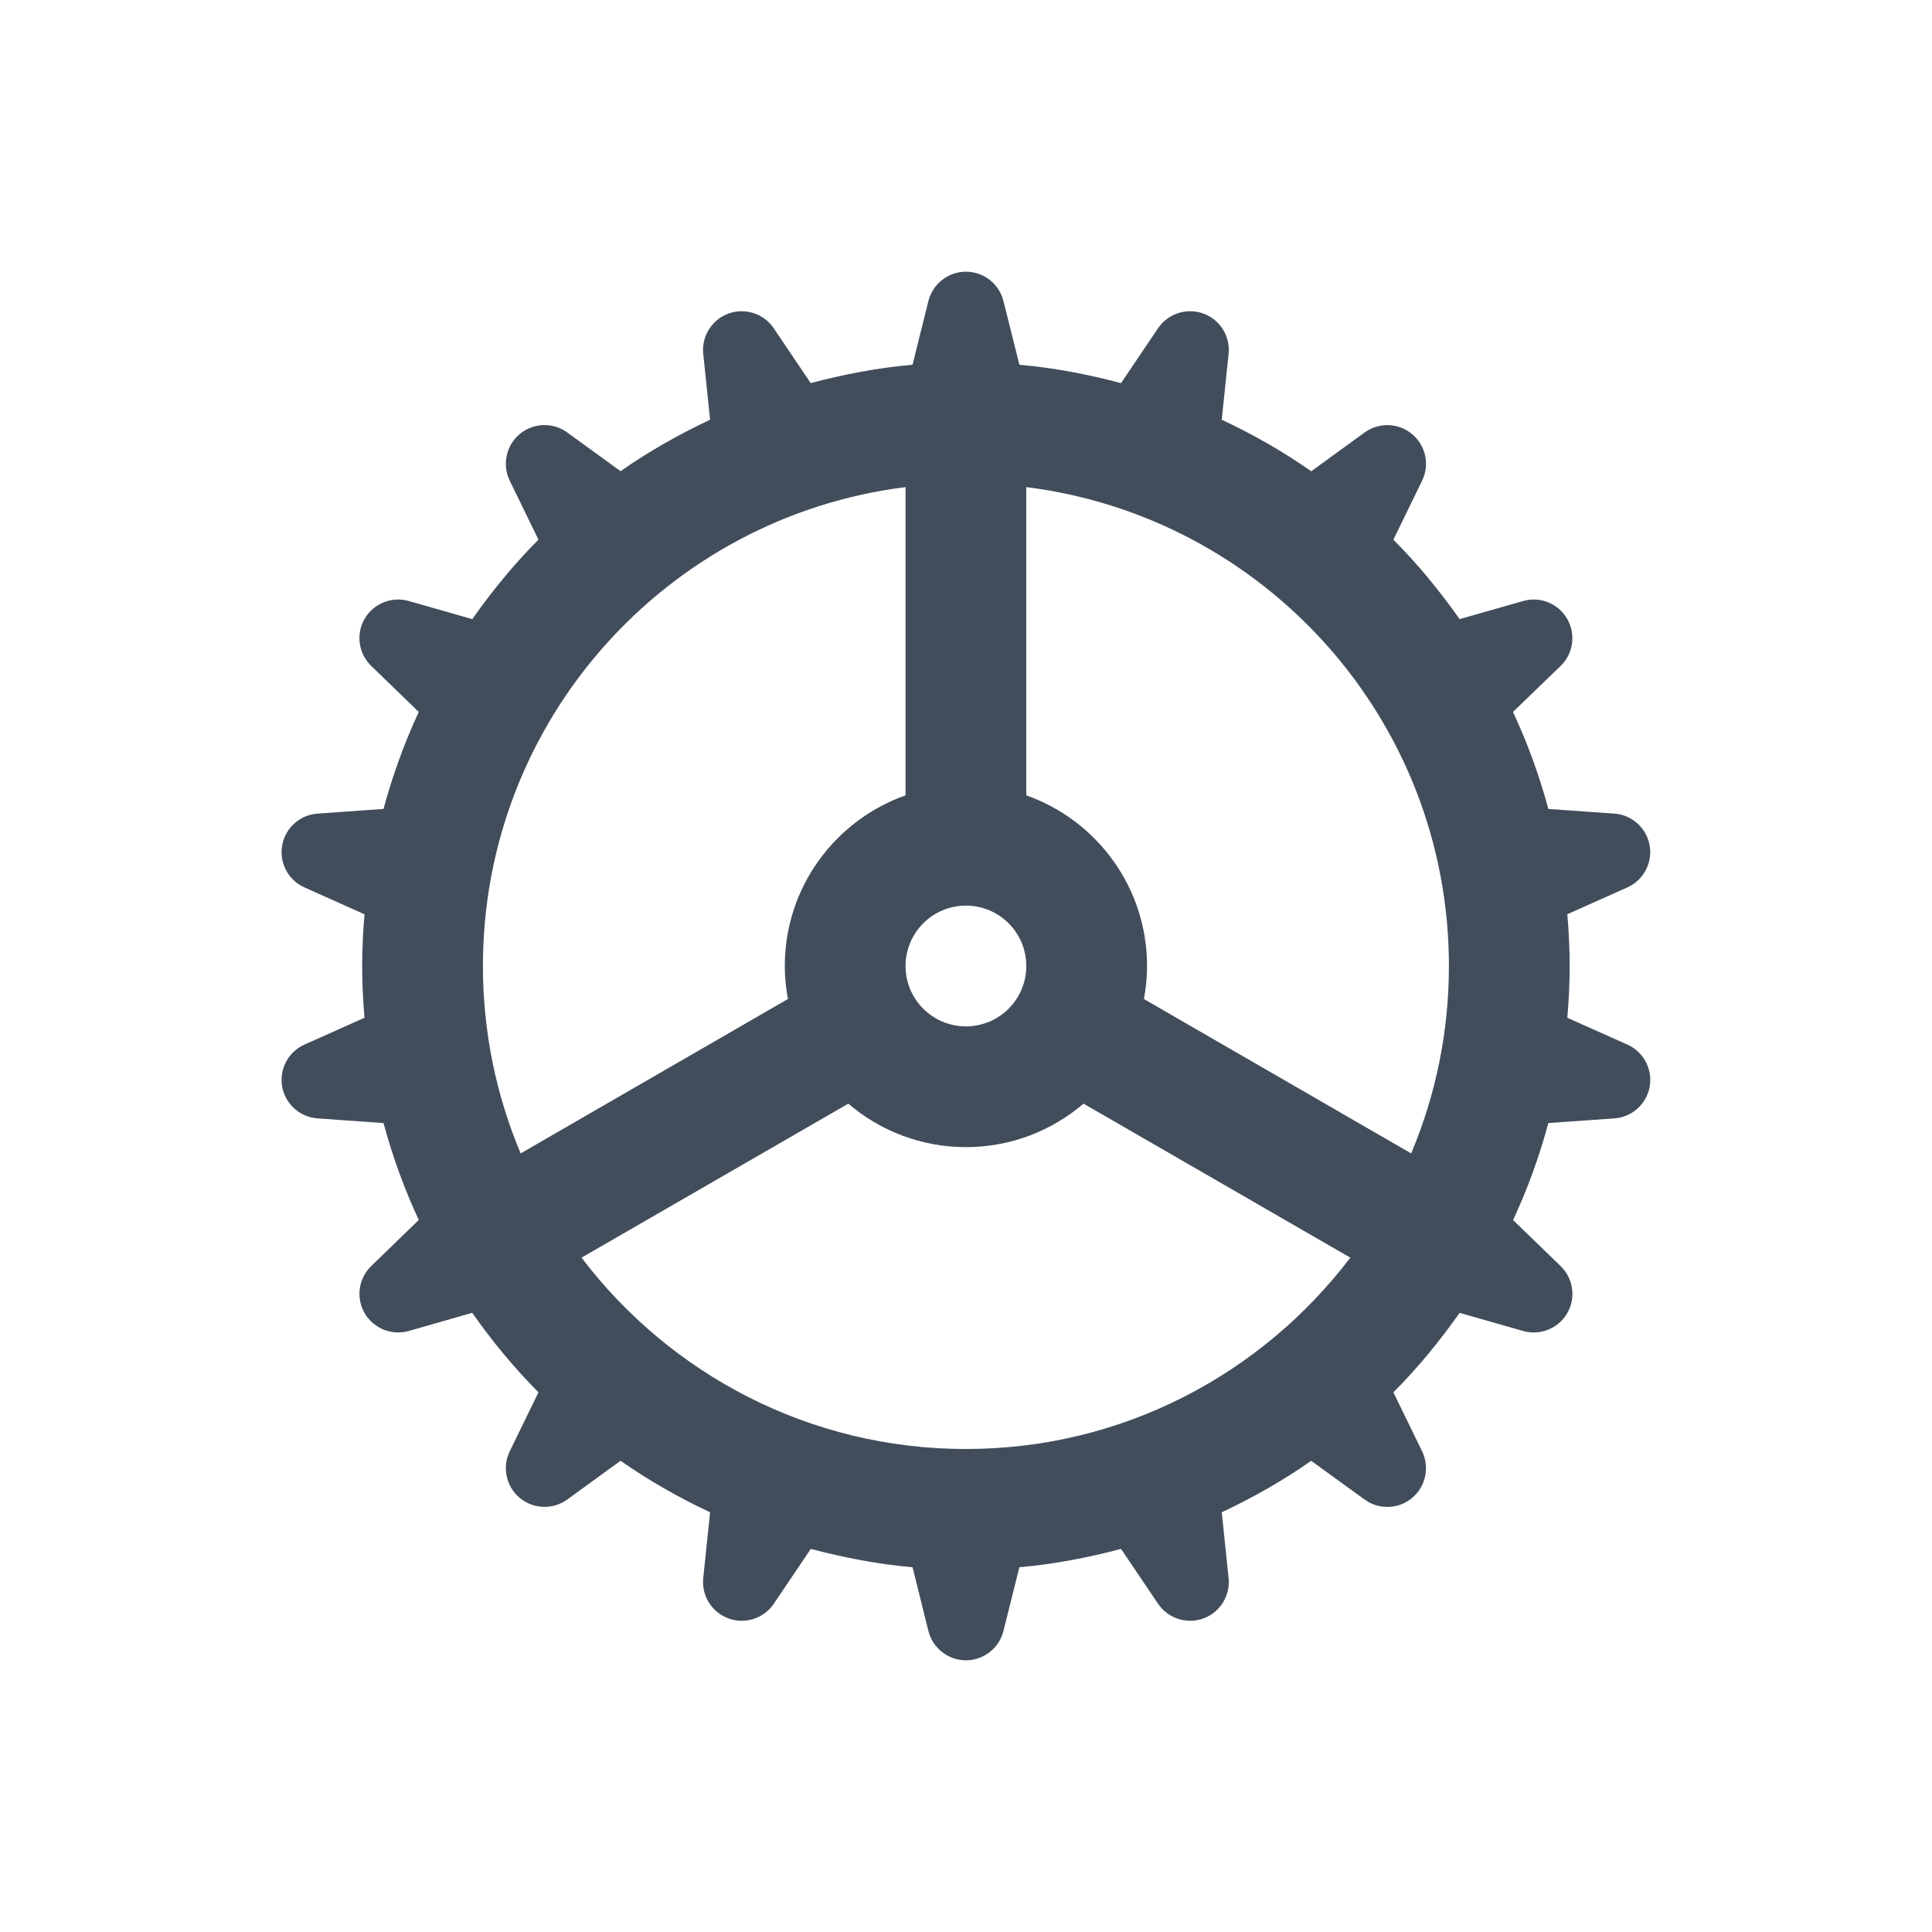
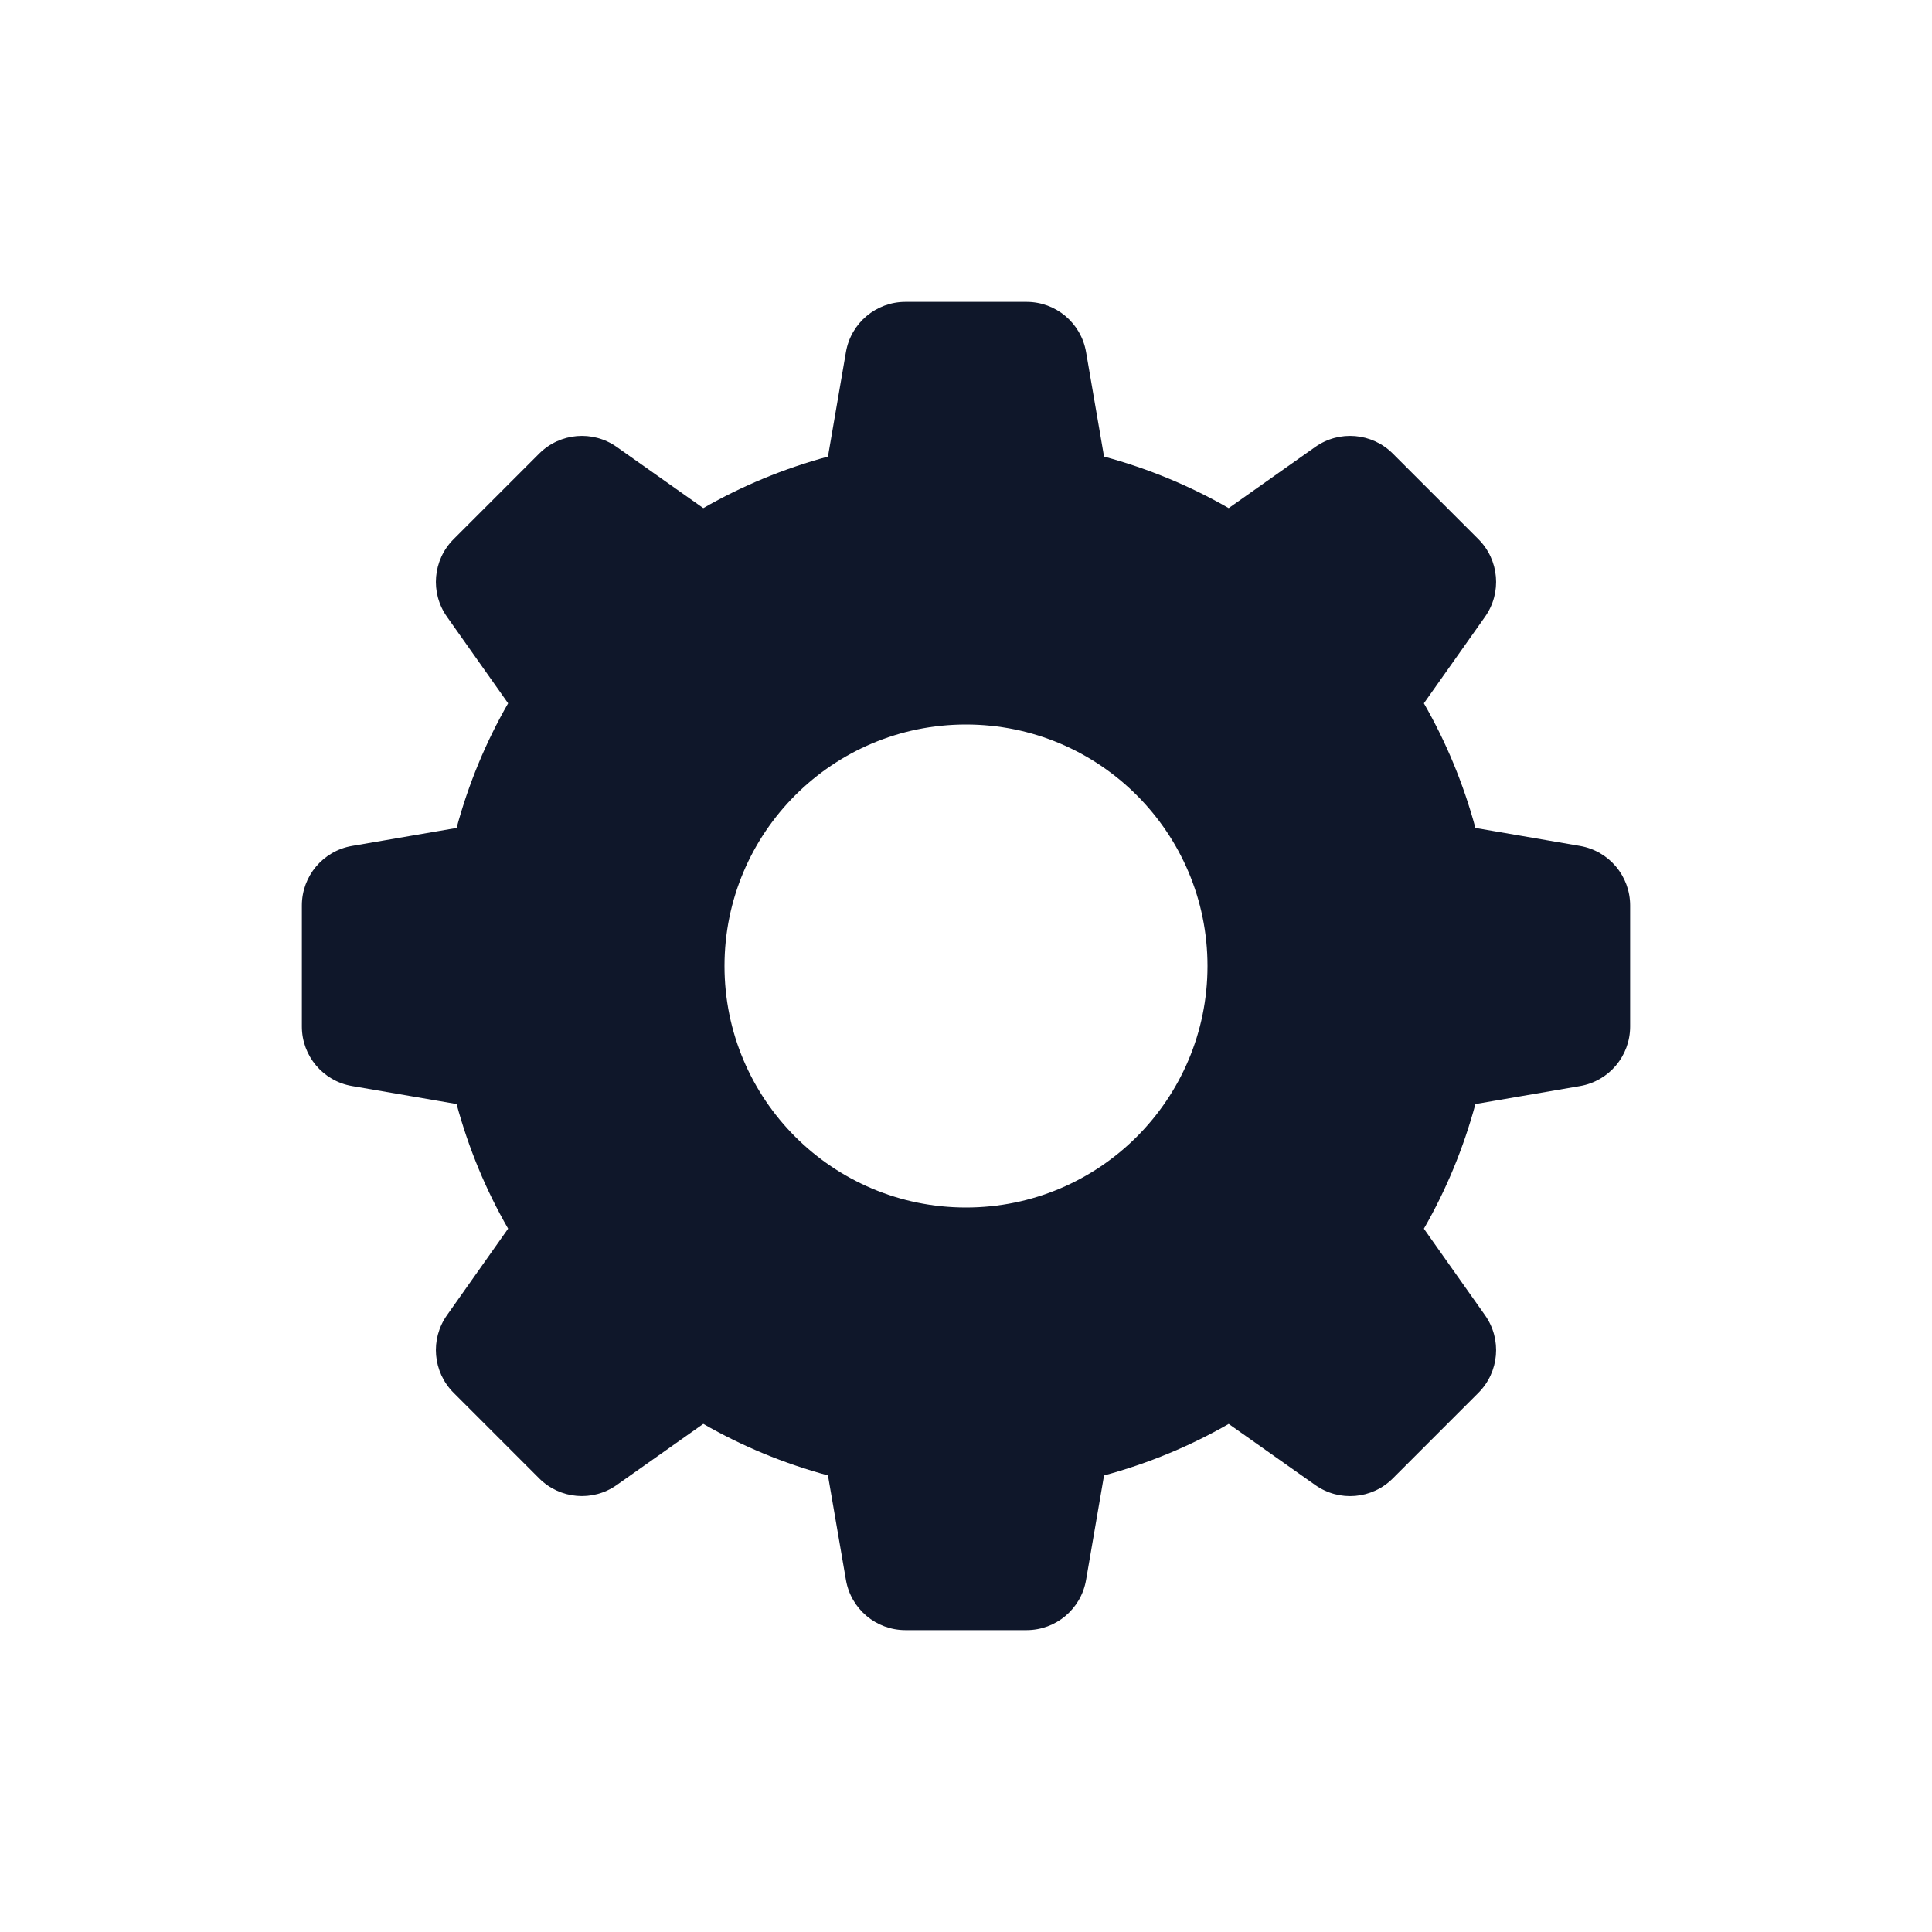
- <svg xmlns="http://www.w3.org/2000/svg" width="24" height="24" viewBox="0 0 24 24" fill="none">
-   <path d="M11.999 3.375C11.78 3.375 11.587 3.525 11.533 3.739L11.336 4.531C10.902 4.569 10.481 4.65 10.071 4.759L9.611 4.077C9.488 3.895 9.256 3.82 9.05 3.895C8.843 3.97 8.713 4.177 8.736 4.397L8.821 5.214C8.432 5.397 8.059 5.608 7.709 5.853L7.046 5.372C6.868 5.242 6.623 5.252 6.455 5.393C6.287 5.534 6.236 5.773 6.332 5.971L6.689 6.704C6.386 7.007 6.114 7.34 5.867 7.691L5.078 7.466C4.866 7.405 4.639 7.497 4.529 7.688C4.419 7.878 4.453 8.119 4.612 8.273L5.202 8.844C5.023 9.229 4.877 9.632 4.764 10.049L3.944 10.107C3.724 10.122 3.543 10.287 3.505 10.503C3.467 10.719 3.581 10.935 3.783 11.024L4.528 11.358C4.51 11.57 4.499 11.783 4.499 12C4.499 12.217 4.51 12.431 4.528 12.643L3.783 12.976C3.581 13.065 3.467 13.282 3.505 13.498C3.543 13.714 3.725 13.878 3.945 13.893L4.764 13.951C4.877 14.368 5.023 14.77 5.202 15.155L4.612 15.727C4.453 15.88 4.42 16.122 4.529 16.312C4.639 16.502 4.866 16.594 5.078 16.534L5.866 16.308C6.113 16.66 6.386 16.992 6.689 17.296L6.332 18.029C6.236 18.227 6.287 18.465 6.455 18.606C6.623 18.748 6.867 18.757 7.046 18.628L7.709 18.146C8.058 18.391 8.431 18.603 8.821 18.786L8.736 19.603C8.713 19.823 8.843 20.03 9.05 20.105C9.256 20.18 9.489 20.105 9.612 19.923L10.072 19.241C10.482 19.349 10.902 19.431 11.336 19.469L11.533 20.261C11.587 20.475 11.78 20.625 11.999 20.625C12.219 20.625 12.411 20.475 12.465 20.261L12.663 19.469C13.097 19.431 13.517 19.349 13.926 19.241L14.386 19.923C14.509 20.105 14.742 20.18 14.949 20.105C15.155 20.03 15.285 19.823 15.262 19.603L15.177 18.786C15.567 18.603 15.939 18.392 16.288 18.147L16.952 18.628C17.13 18.758 17.375 18.748 17.543 18.607C17.711 18.466 17.762 18.227 17.666 18.029L17.309 17.296C17.612 16.993 17.884 16.66 18.132 16.309L18.921 16.534C19.132 16.595 19.359 16.503 19.469 16.312C19.579 16.122 19.545 15.881 19.386 15.727L18.796 15.156C18.975 14.771 19.122 14.368 19.234 13.951L20.054 13.893C20.274 13.878 20.455 13.714 20.493 13.498C20.531 13.282 20.417 13.065 20.215 12.976L19.47 12.643C19.488 12.431 19.499 12.217 19.499 12C19.499 11.783 19.488 11.569 19.47 11.357L20.215 11.024C20.416 10.935 20.531 10.718 20.492 10.502C20.454 10.286 20.273 10.122 20.054 10.107L19.234 10.049C19.122 9.631 18.974 9.229 18.795 8.844L19.386 8.273C19.545 8.12 19.578 7.878 19.468 7.688C19.359 7.497 19.132 7.405 18.921 7.466L18.132 7.691C17.884 7.34 17.612 7.007 17.309 6.704L17.666 5.971C17.763 5.773 17.711 5.535 17.543 5.394C17.375 5.252 17.13 5.243 16.952 5.372L16.289 5.854C15.939 5.609 15.567 5.397 15.177 5.214L15.262 4.397C15.285 4.177 15.155 3.97 14.949 3.895C14.742 3.82 14.509 3.895 14.386 4.077L13.926 4.759C13.517 4.651 13.097 4.569 12.663 4.531L12.465 3.739C12.411 3.525 12.219 3.375 11.999 3.375ZM11.249 6.051V9.88C10.376 10.189 9.749 11.021 9.749 12C9.749 12.14 9.763 12.277 9.788 12.41L6.468 14.328C6.166 13.612 5.999 12.825 5.999 12C5.999 8.941 8.29 6.421 11.249 6.051ZM12.749 6.051C15.708 6.421 17.999 8.941 17.999 12C17.999 12.825 17.832 13.612 17.53 14.328L14.21 12.41C14.235 12.277 14.249 12.14 14.249 12C14.249 11.021 13.623 10.189 12.749 9.88V6.051ZM11.999 11.25C12.414 11.25 12.749 11.586 12.749 12C12.749 12.414 12.414 12.75 11.999 12.75C11.585 12.75 11.249 12.414 11.249 12C11.249 11.586 11.585 11.25 11.999 11.25ZM10.538 13.71C10.931 14.046 11.441 14.25 11.999 14.25C12.557 14.25 13.067 14.046 13.46 13.71L16.774 15.623C15.678 17.065 13.95 18 11.999 18C10.048 18 8.32 17.065 7.224 15.623L10.538 13.71Z" fill="#424D5C" />
+ <svg xmlns="http://www.w3.org/2000/svg" width="100" height="100" viewBox="0 0 100 100" fill="none">
+   <path d="M81.78 43.786C83.28 44.044 84.375 45.344 84.375 46.866V53.134C84.375 54.656 83.28 55.956 81.78 56.214L76.367 57.145C75.75 59.428 74.853 61.592 73.7 63.597L76.866 68.078C77.744 69.32 77.598 71.016 76.523 72.091L72.091 76.523C71.014 77.6 69.32 77.744 68.078 76.866L63.597 73.702C61.592 74.855 59.428 75.75 57.145 76.369L56.214 81.781C55.956 83.28 54.656 84.375 53.134 84.375H46.866C45.344 84.375 44.044 83.28 43.786 81.78L42.855 76.367C40.572 75.75 38.408 74.853 36.403 73.7L31.922 76.864C30.68 77.742 28.984 77.597 27.909 76.522L23.477 72.089C22.402 71.013 22.256 69.319 23.134 68.077L26.3 63.595C25.147 61.591 24.25 59.427 23.633 57.144L18.22 56.212C16.72 55.956 15.625 54.656 15.625 53.134V46.866C15.625 45.344 16.72 44.044 18.22 43.786L23.633 42.855C24.25 40.572 25.147 38.408 26.3 36.403L23.134 31.922C22.256 30.68 22.402 28.984 23.477 27.909L27.909 23.477C28.986 22.402 30.68 22.256 31.922 23.134L36.403 26.3C38.408 25.147 40.572 24.252 42.855 23.633L43.786 18.22C44.044 16.72 45.344 15.625 46.866 15.625H53.134C54.656 15.625 55.956 16.72 56.214 18.22L57.145 23.633C59.428 24.25 61.592 25.147 63.597 26.3L68.078 23.134C69.32 22.256 71.016 22.402 72.091 23.477L76.523 27.909C77.598 28.984 77.744 30.68 76.866 31.922L73.7 36.403C74.853 38.408 75.75 40.572 76.367 42.855L81.78 43.786ZM50 62.5C56.903 62.5 62.5 56.903 62.5 50C62.5 43.097 56.903 37.5 50 37.5C43.097 37.5 37.5 43.097 37.5 50C37.5 56.903 43.097 62.5 50 62.5Z" fill="#0F172A" />
</svg>
